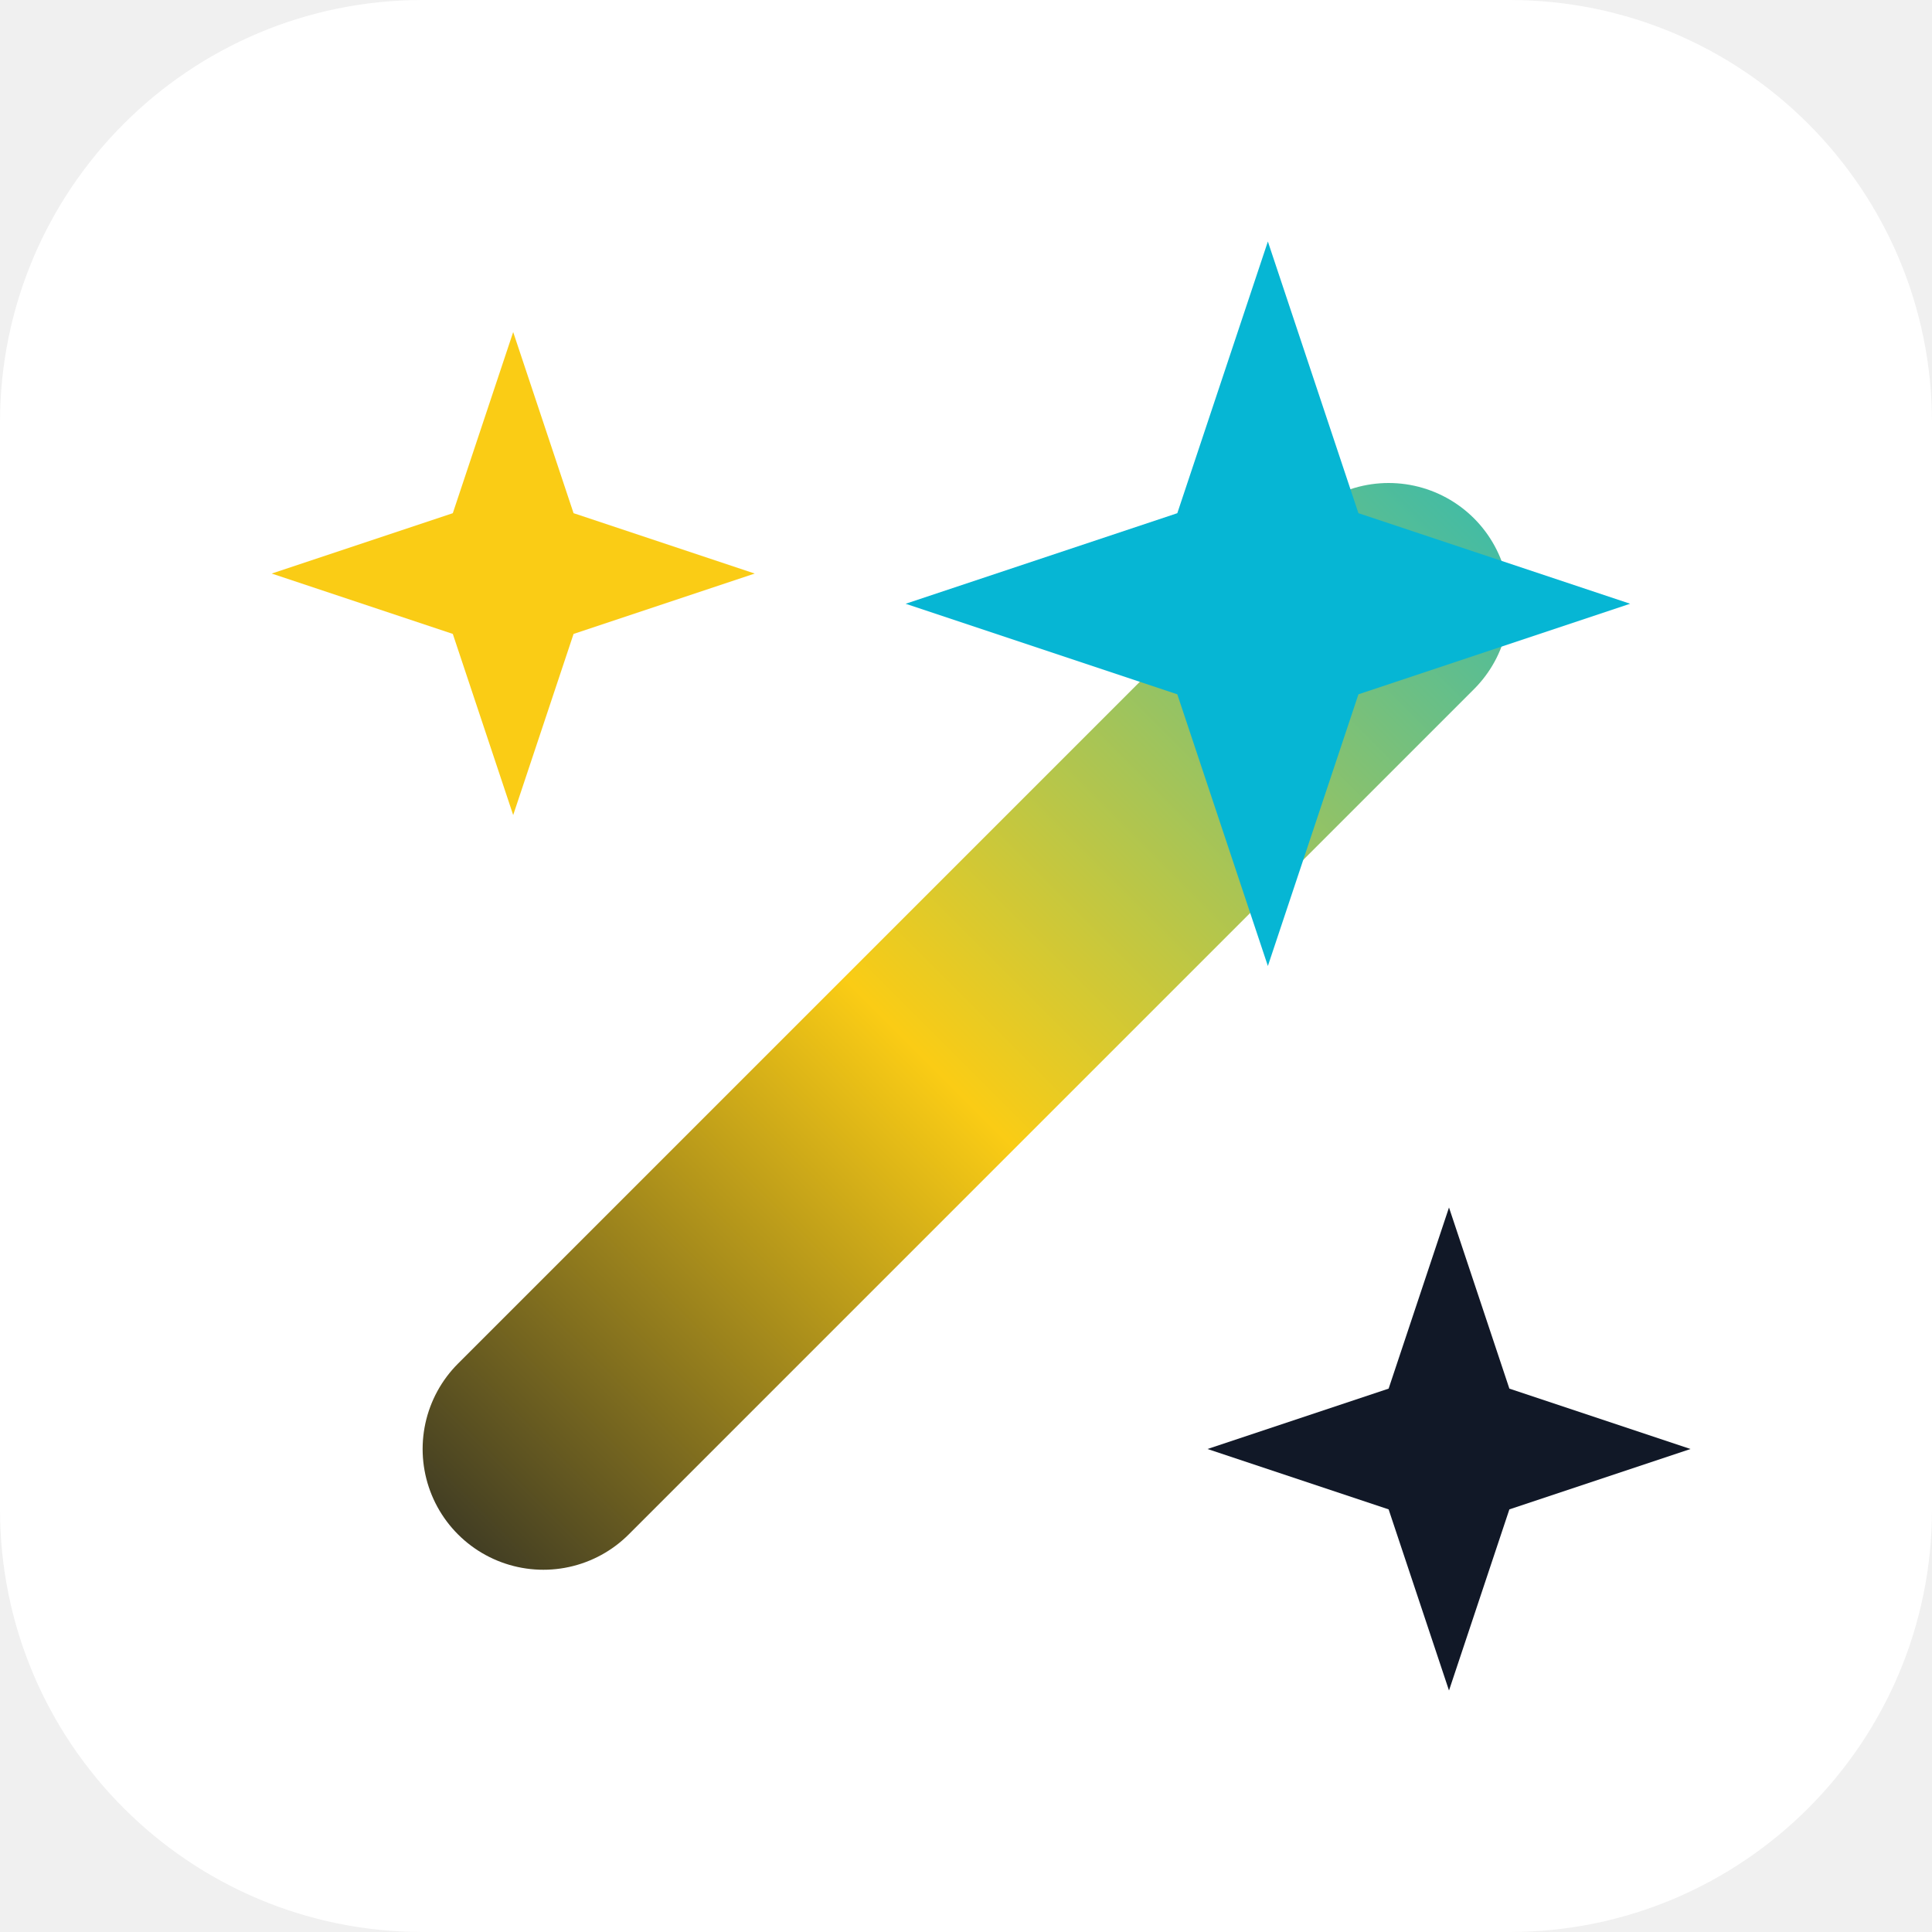
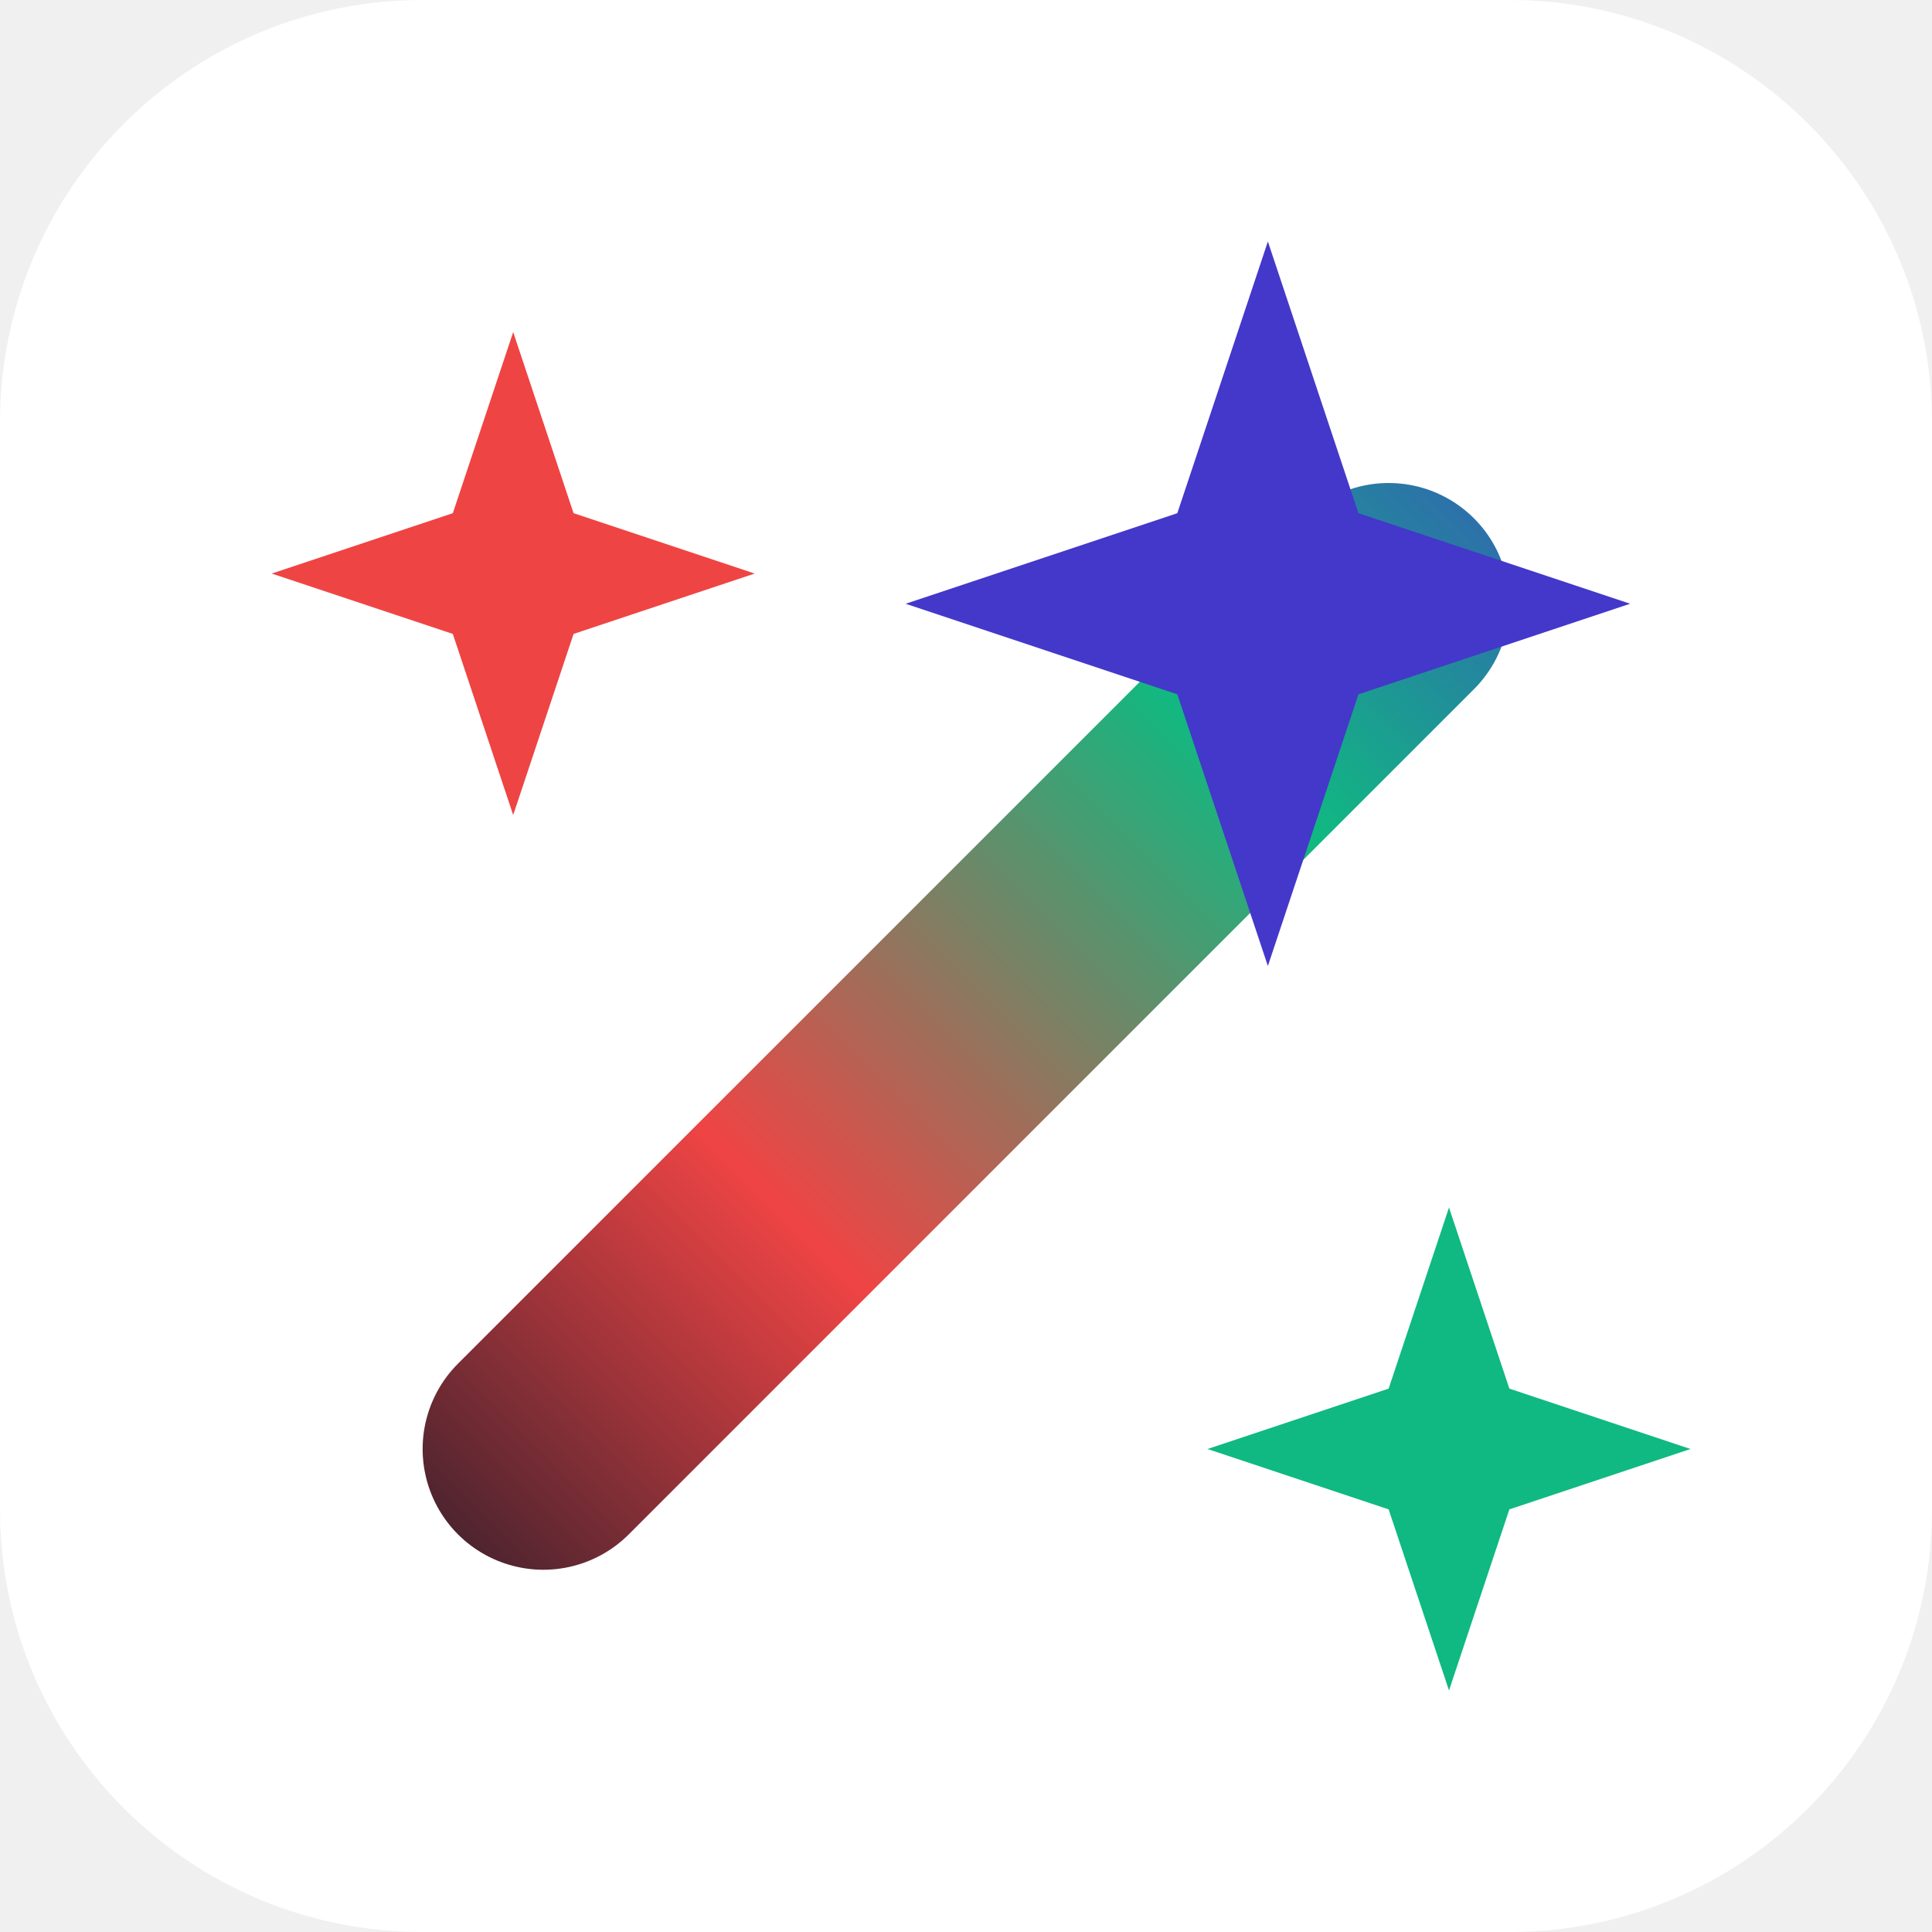
<svg xmlns="http://www.w3.org/2000/svg" viewBox="0 0 64 64" role="img" aria-label="FocusDiff icon">
  <defs>
    <linearGradient id="g" x1="10" y1="54" x2="54" y2="10" gradientUnits="userSpaceOnUse">
      <stop stop-color="#111827" />
-       <stop offset="0.45" stop-color="#facc15" />
-       <stop offset="1" stop-color="#06b6d4" />
+       <stop offset="0.34" stop-color="#ef4444" />
+       <stop offset="0.68" stop-color="#10b981" />
+       <stop offset="1" stop-color="#4338ca" />
    </linearGradient>
  </defs>
  <rect width="64" height="64" rx="14" fill="#ffffff" />
  <path d="M18 48 46 20" stroke="url(#g)" stroke-width="8" stroke-linecap="round" />
-   <path d="M42 8 45 17 54 20 45 23 42 32 39 23 30 20 39 17Z" fill="#06b6d4" />
-   <path d="M17 11 19 17 25 19 19 21 17 27 15 21 9 19 15 17Z" fill="#facc15" />
-   <path d="M48 40 50 46 56 48 50 50 48 56 46 50 40 48 46 46Z" fill="#111827" />
+   <path d="M42 8 45 17 54 20 45 23 42 32 39 23 30 20 39 17Z" fill="#4338ca" />
+   <path d="M17 11 19 17 25 19 19 21 17 27 15 21 9 19 15 17Z" fill="#ef4444" />
+   <path d="M48 40 50 46 56 48 50 50 48 56 46 50 40 48 46 46Z" fill="#10b981" />
</svg>
